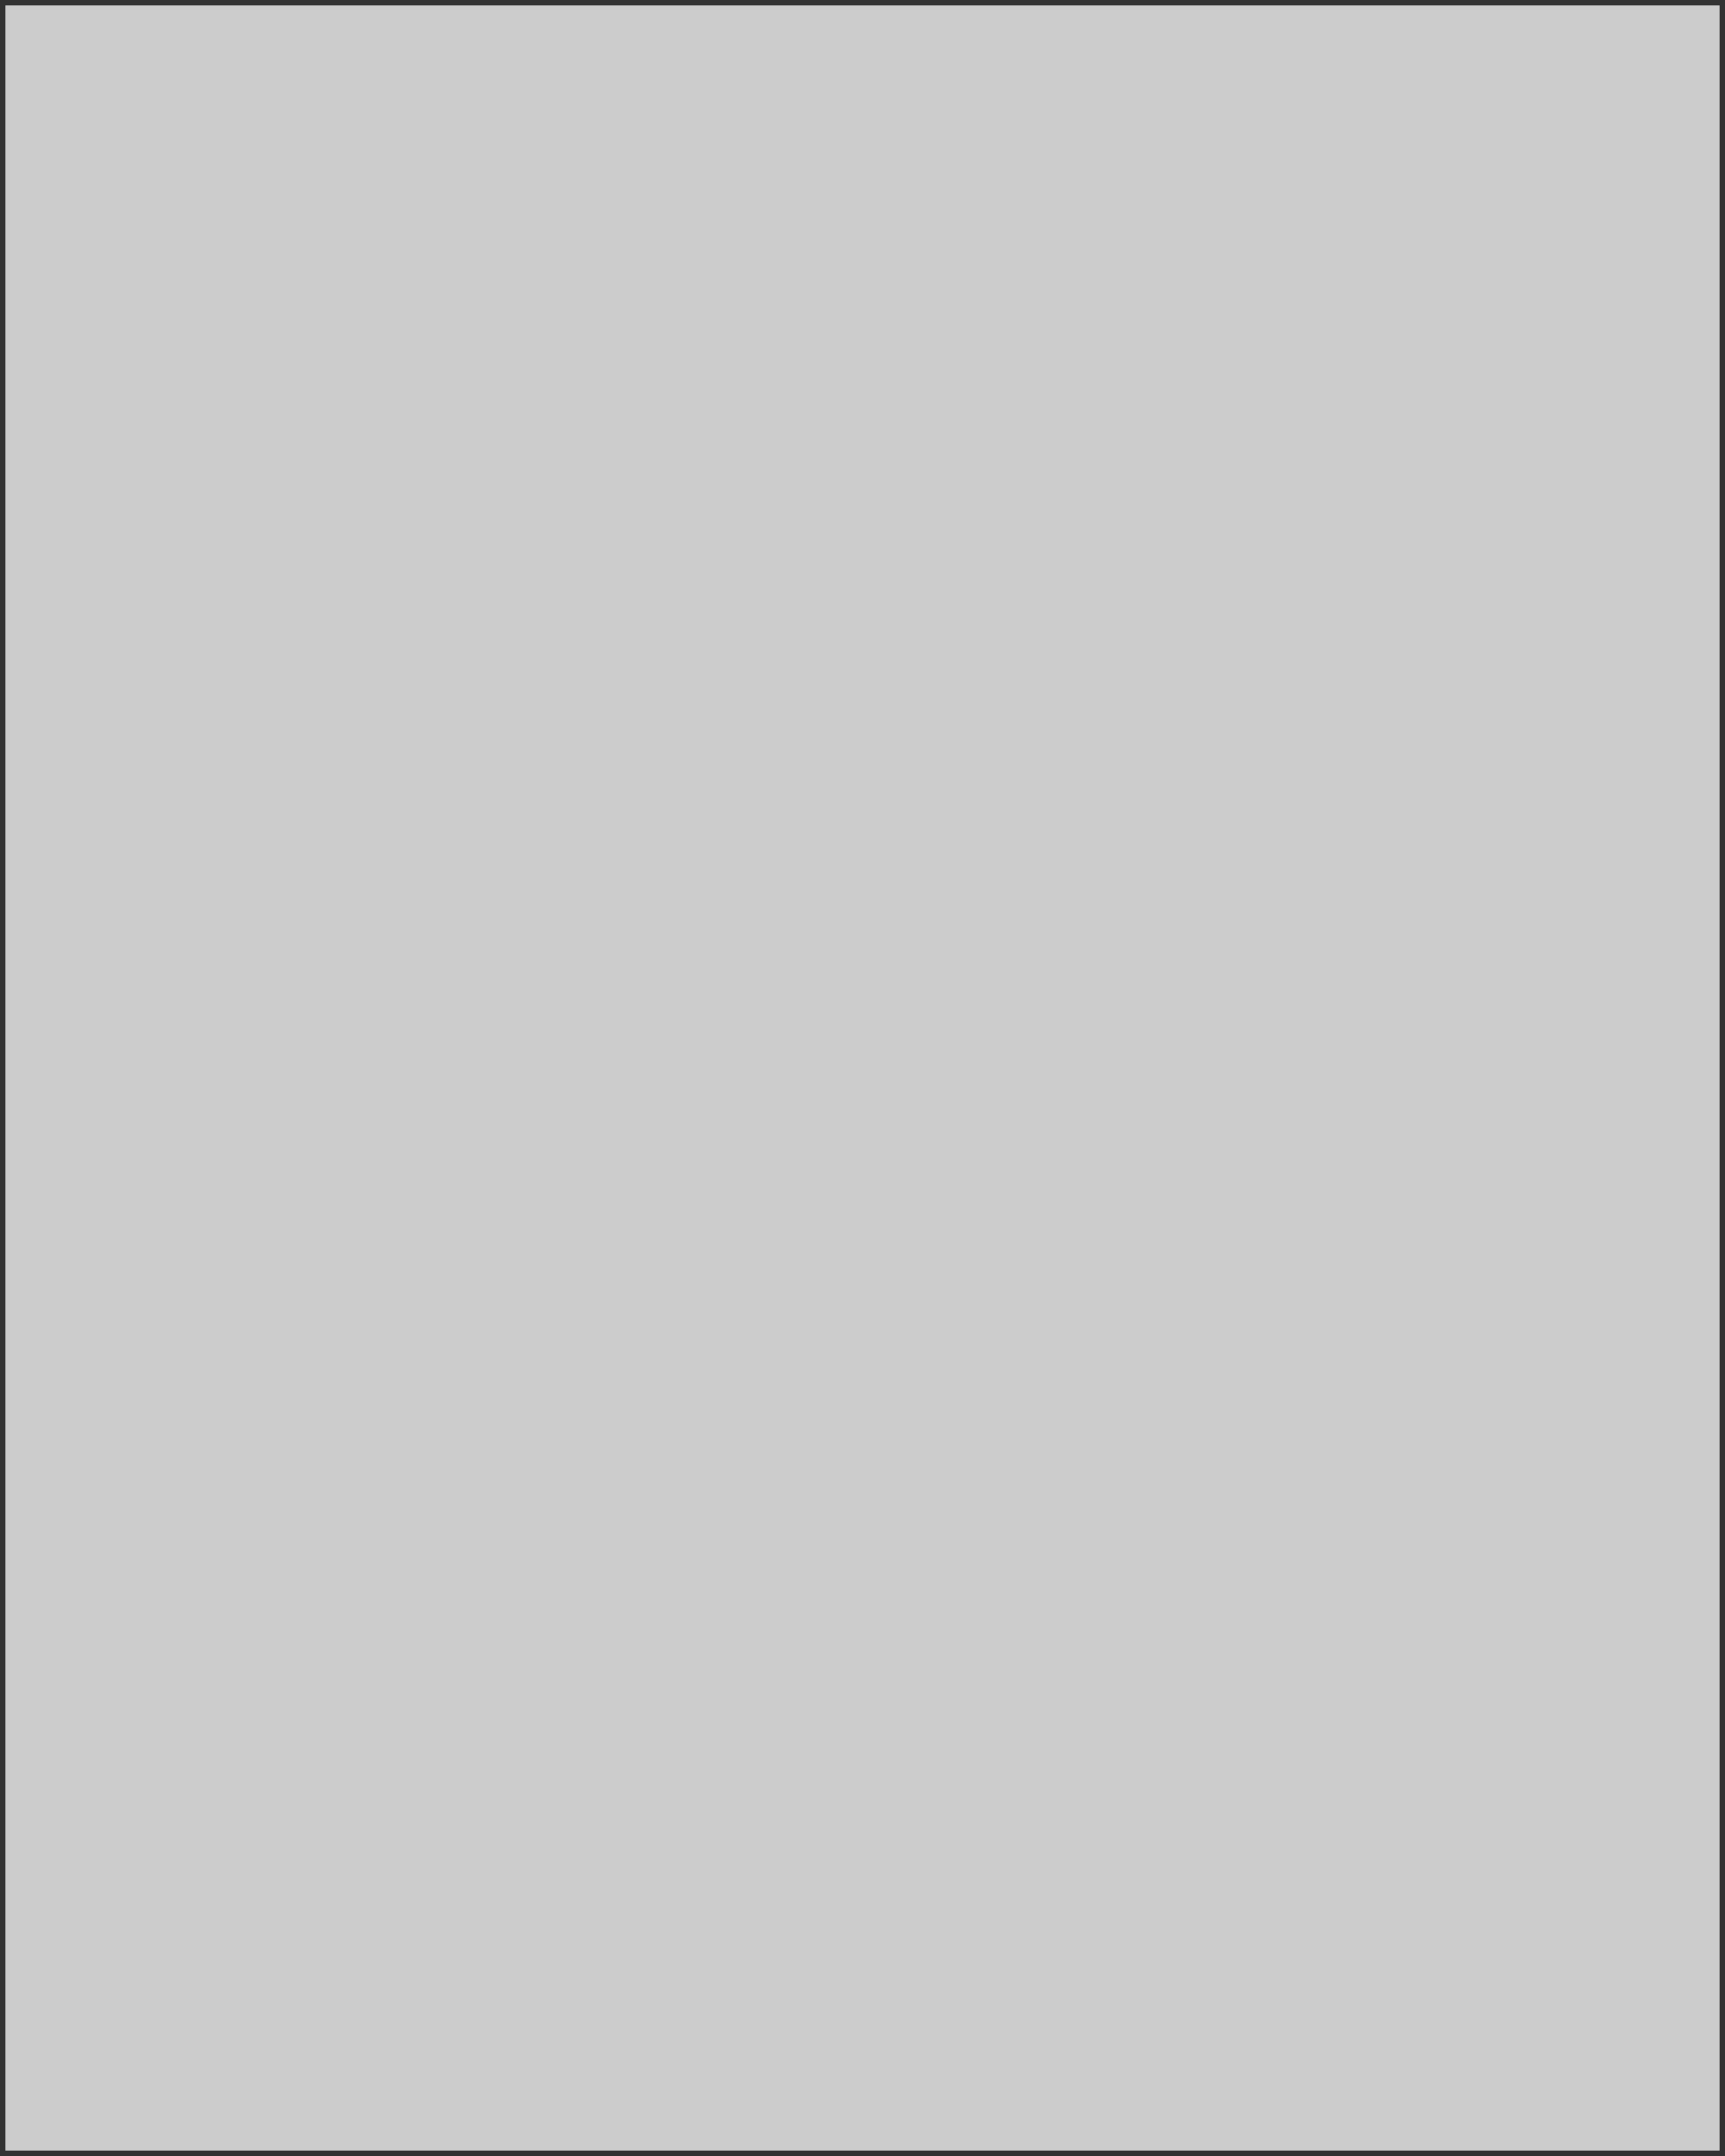
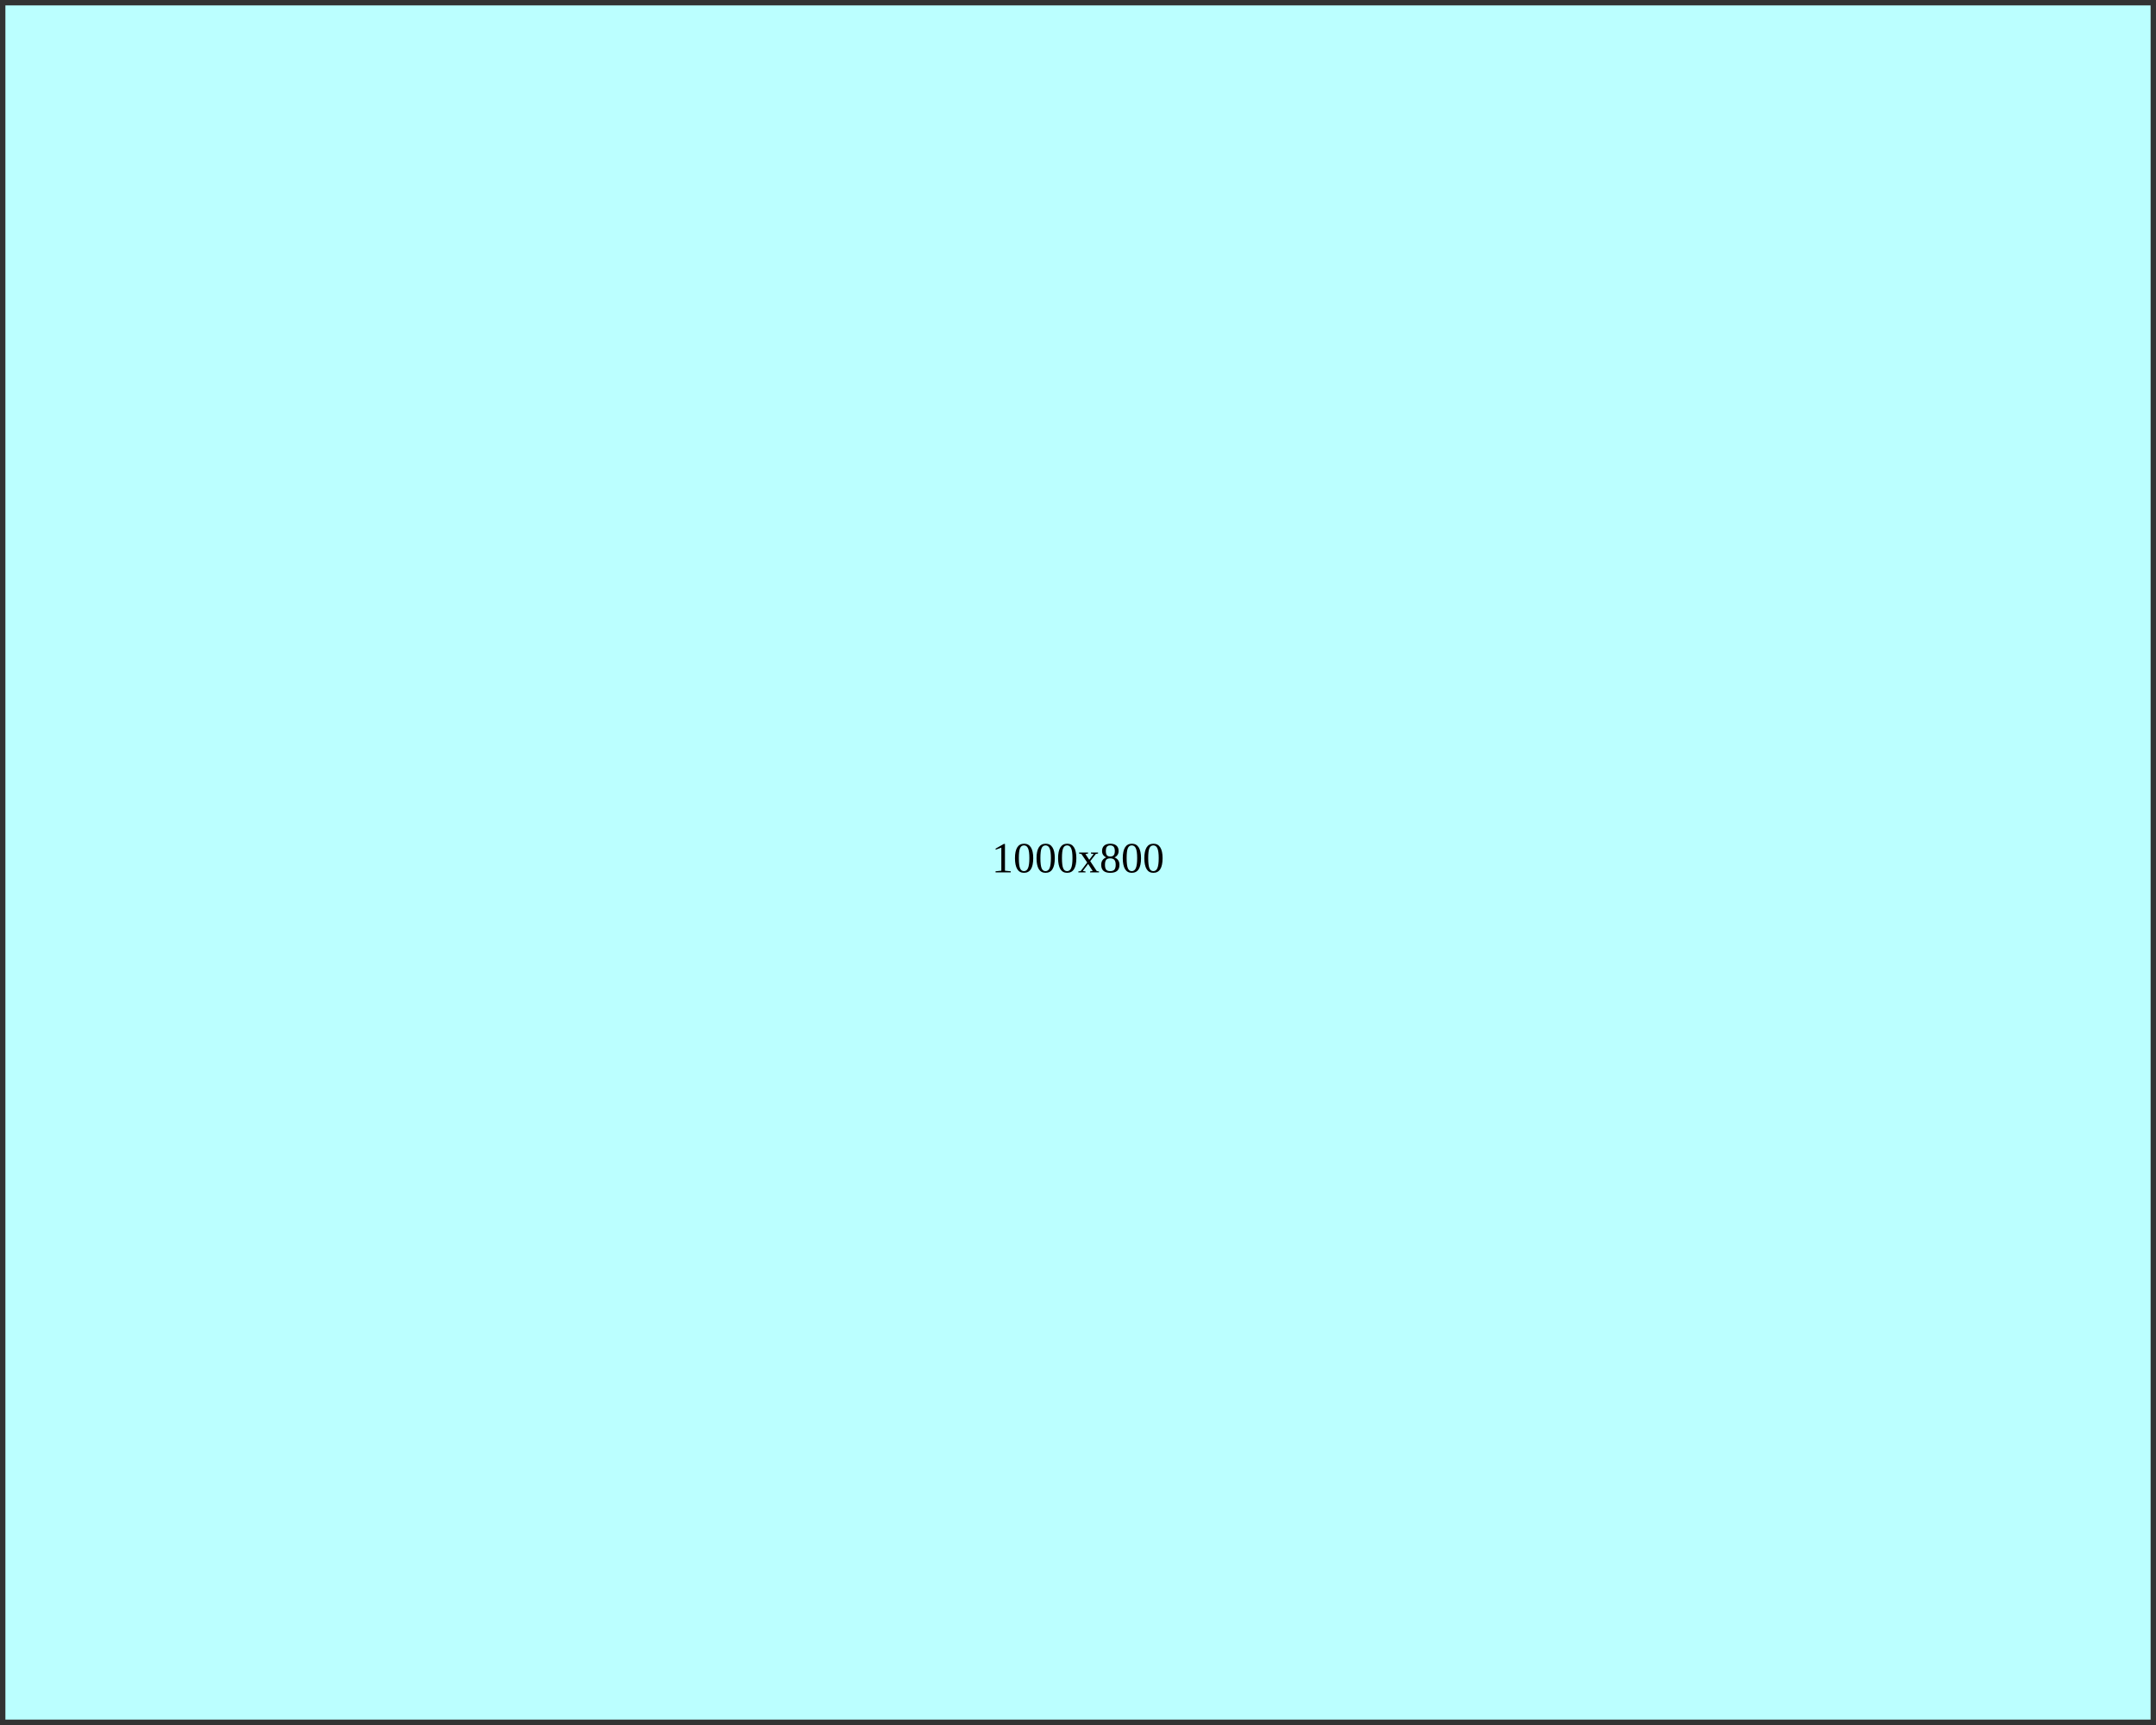
- <svg xmlns="http://www.w3.org/2000/svg" viewBox="0 -1000 800 1000" width="800" height="1000">
-   <rect x="0" y="-1000" width="800" height="1000" fill="#CCCCCC" stroke="#333333" stroke-width="5" />
-   <g transform="translate(1400 -500)">
-     <text x="0" y="0" style="text-anchor: middle; dominant-baseline: middle; font-size: 20"> 800x1000 </text>
+ <svg xmlns="http://www.w3.org/2000/svg" viewBox="0 -800 1000 800" width="1000" height="800">
+   <rect x="0" y="-800" width="1000" height="800" fill="#BBFFFF" stroke="#333333" stroke-width="5" />
+   <g transform="translate(500 -400)">
+     <text x="0" y="0" style="text-anchor: middle; dominant-baseline: middle; font-size: 20"> 1000x800 </text>
  </g>
</svg>
